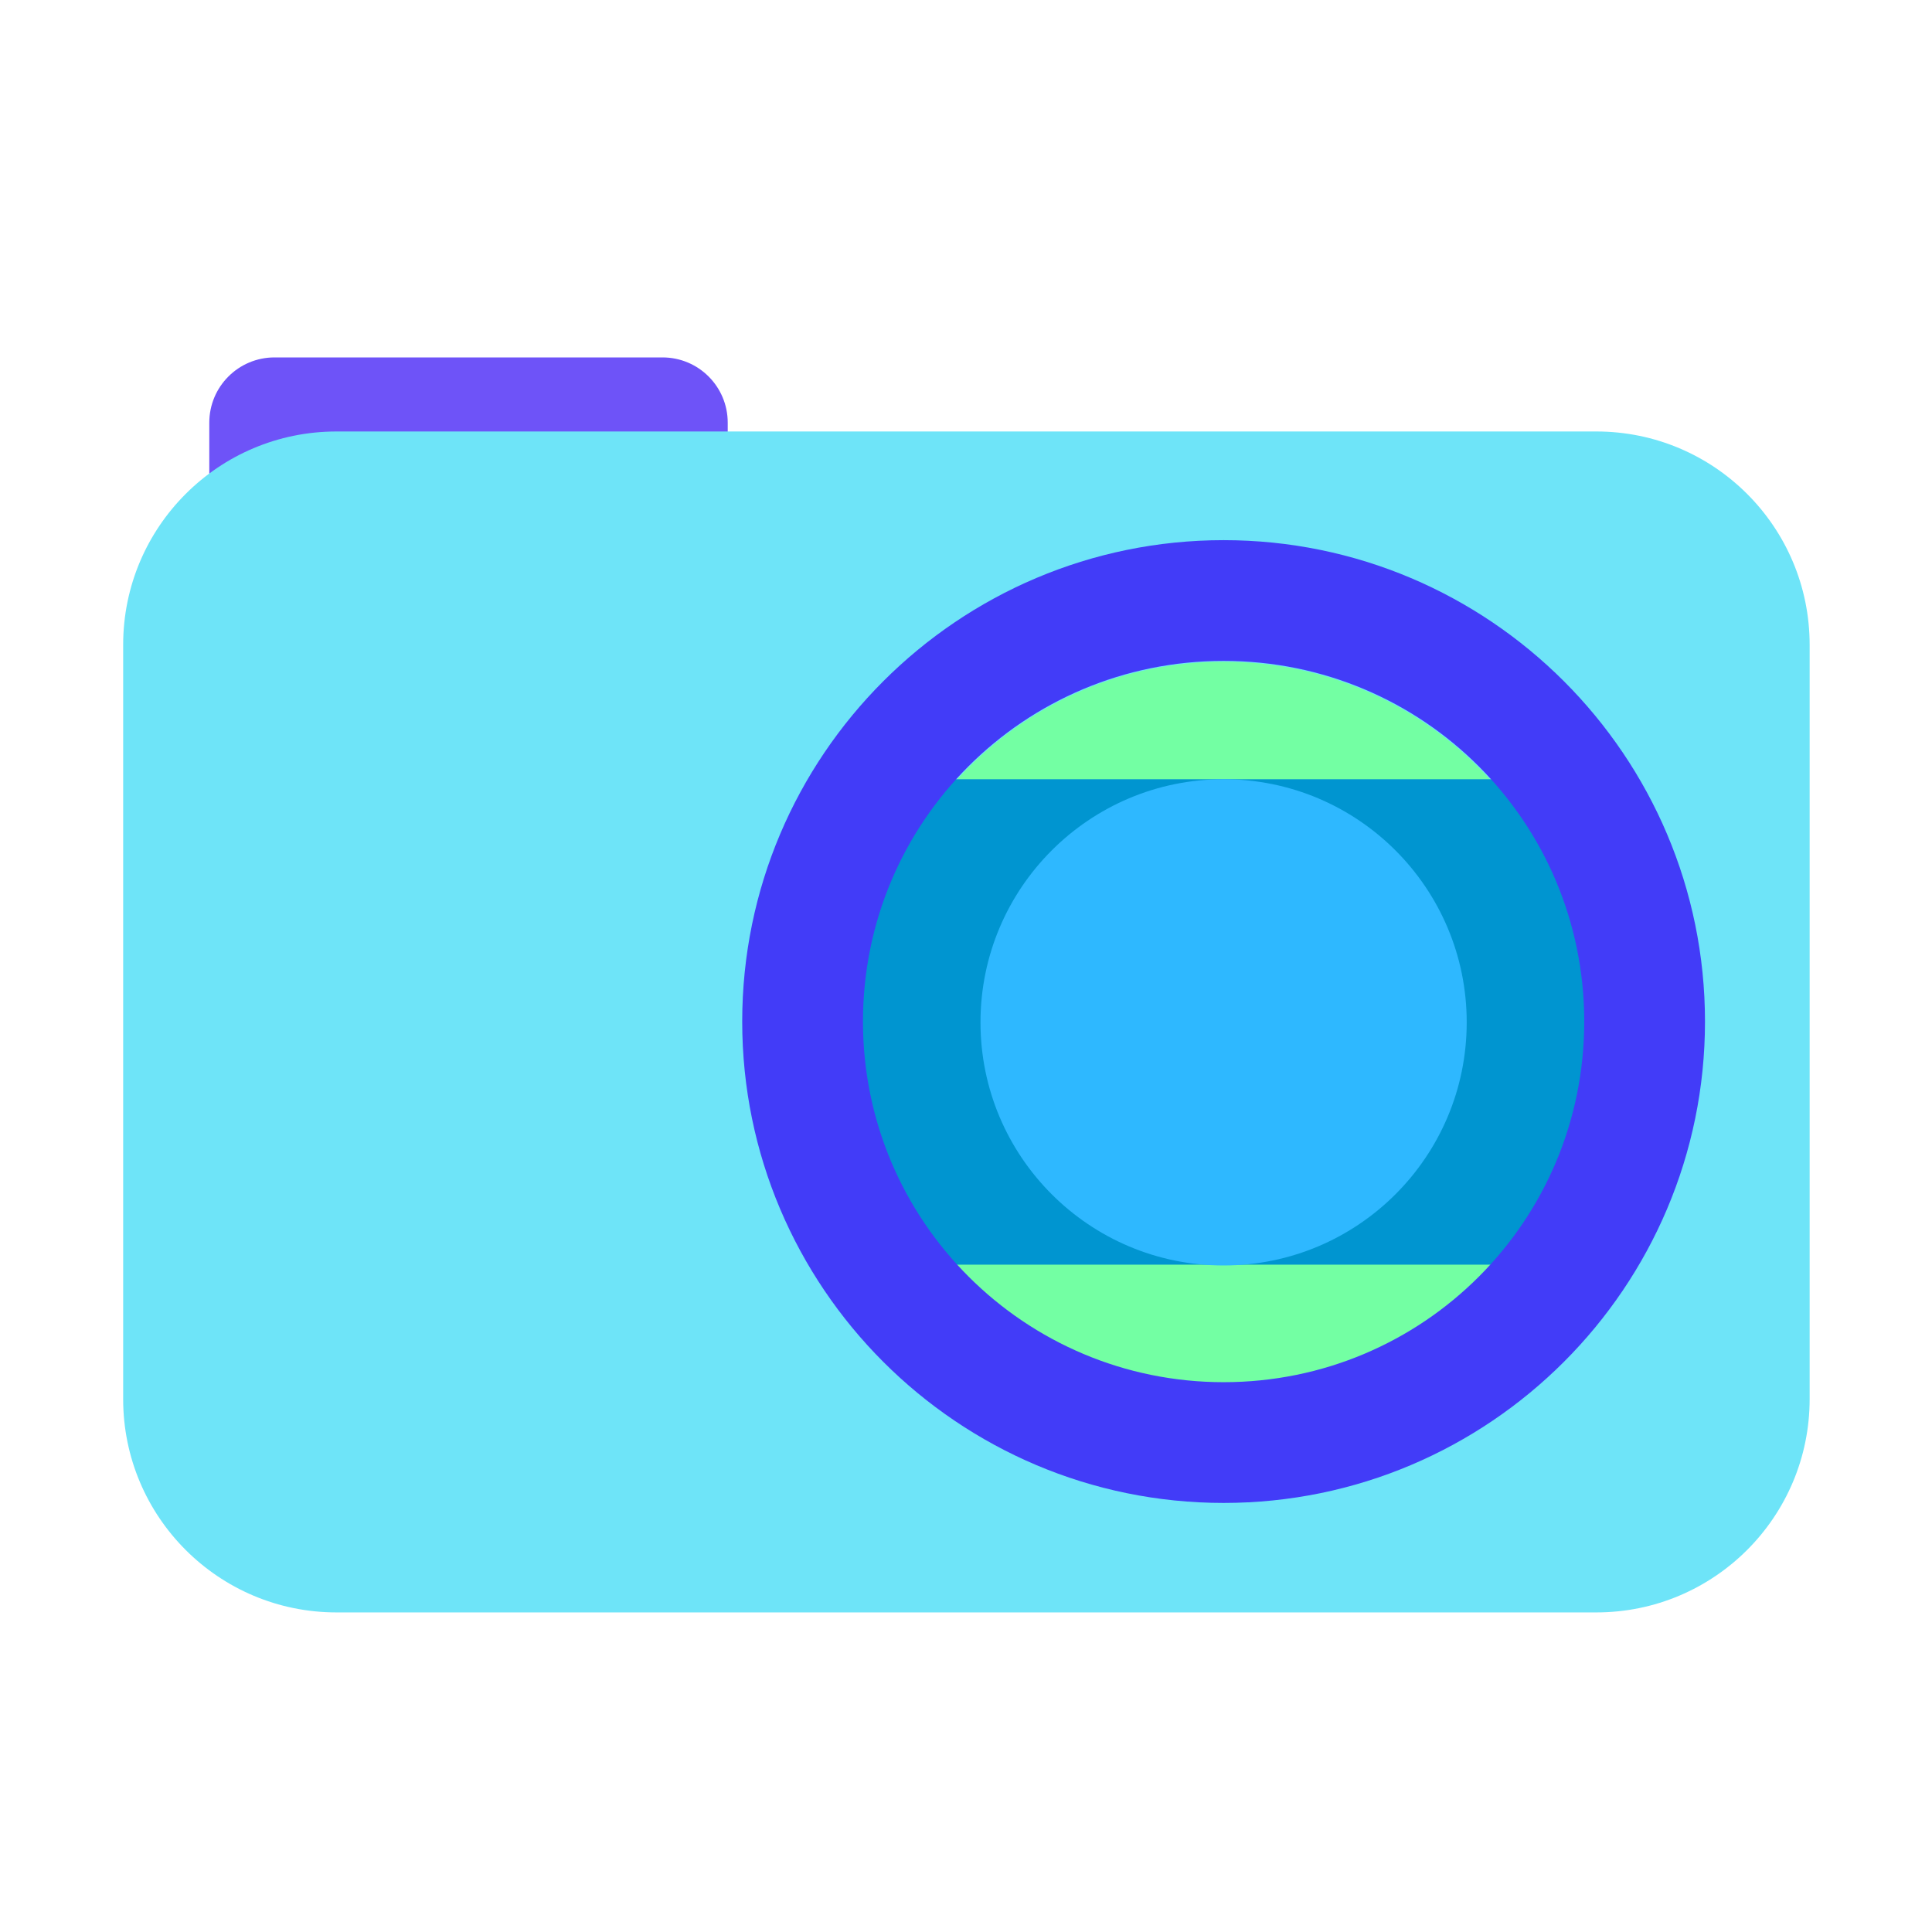
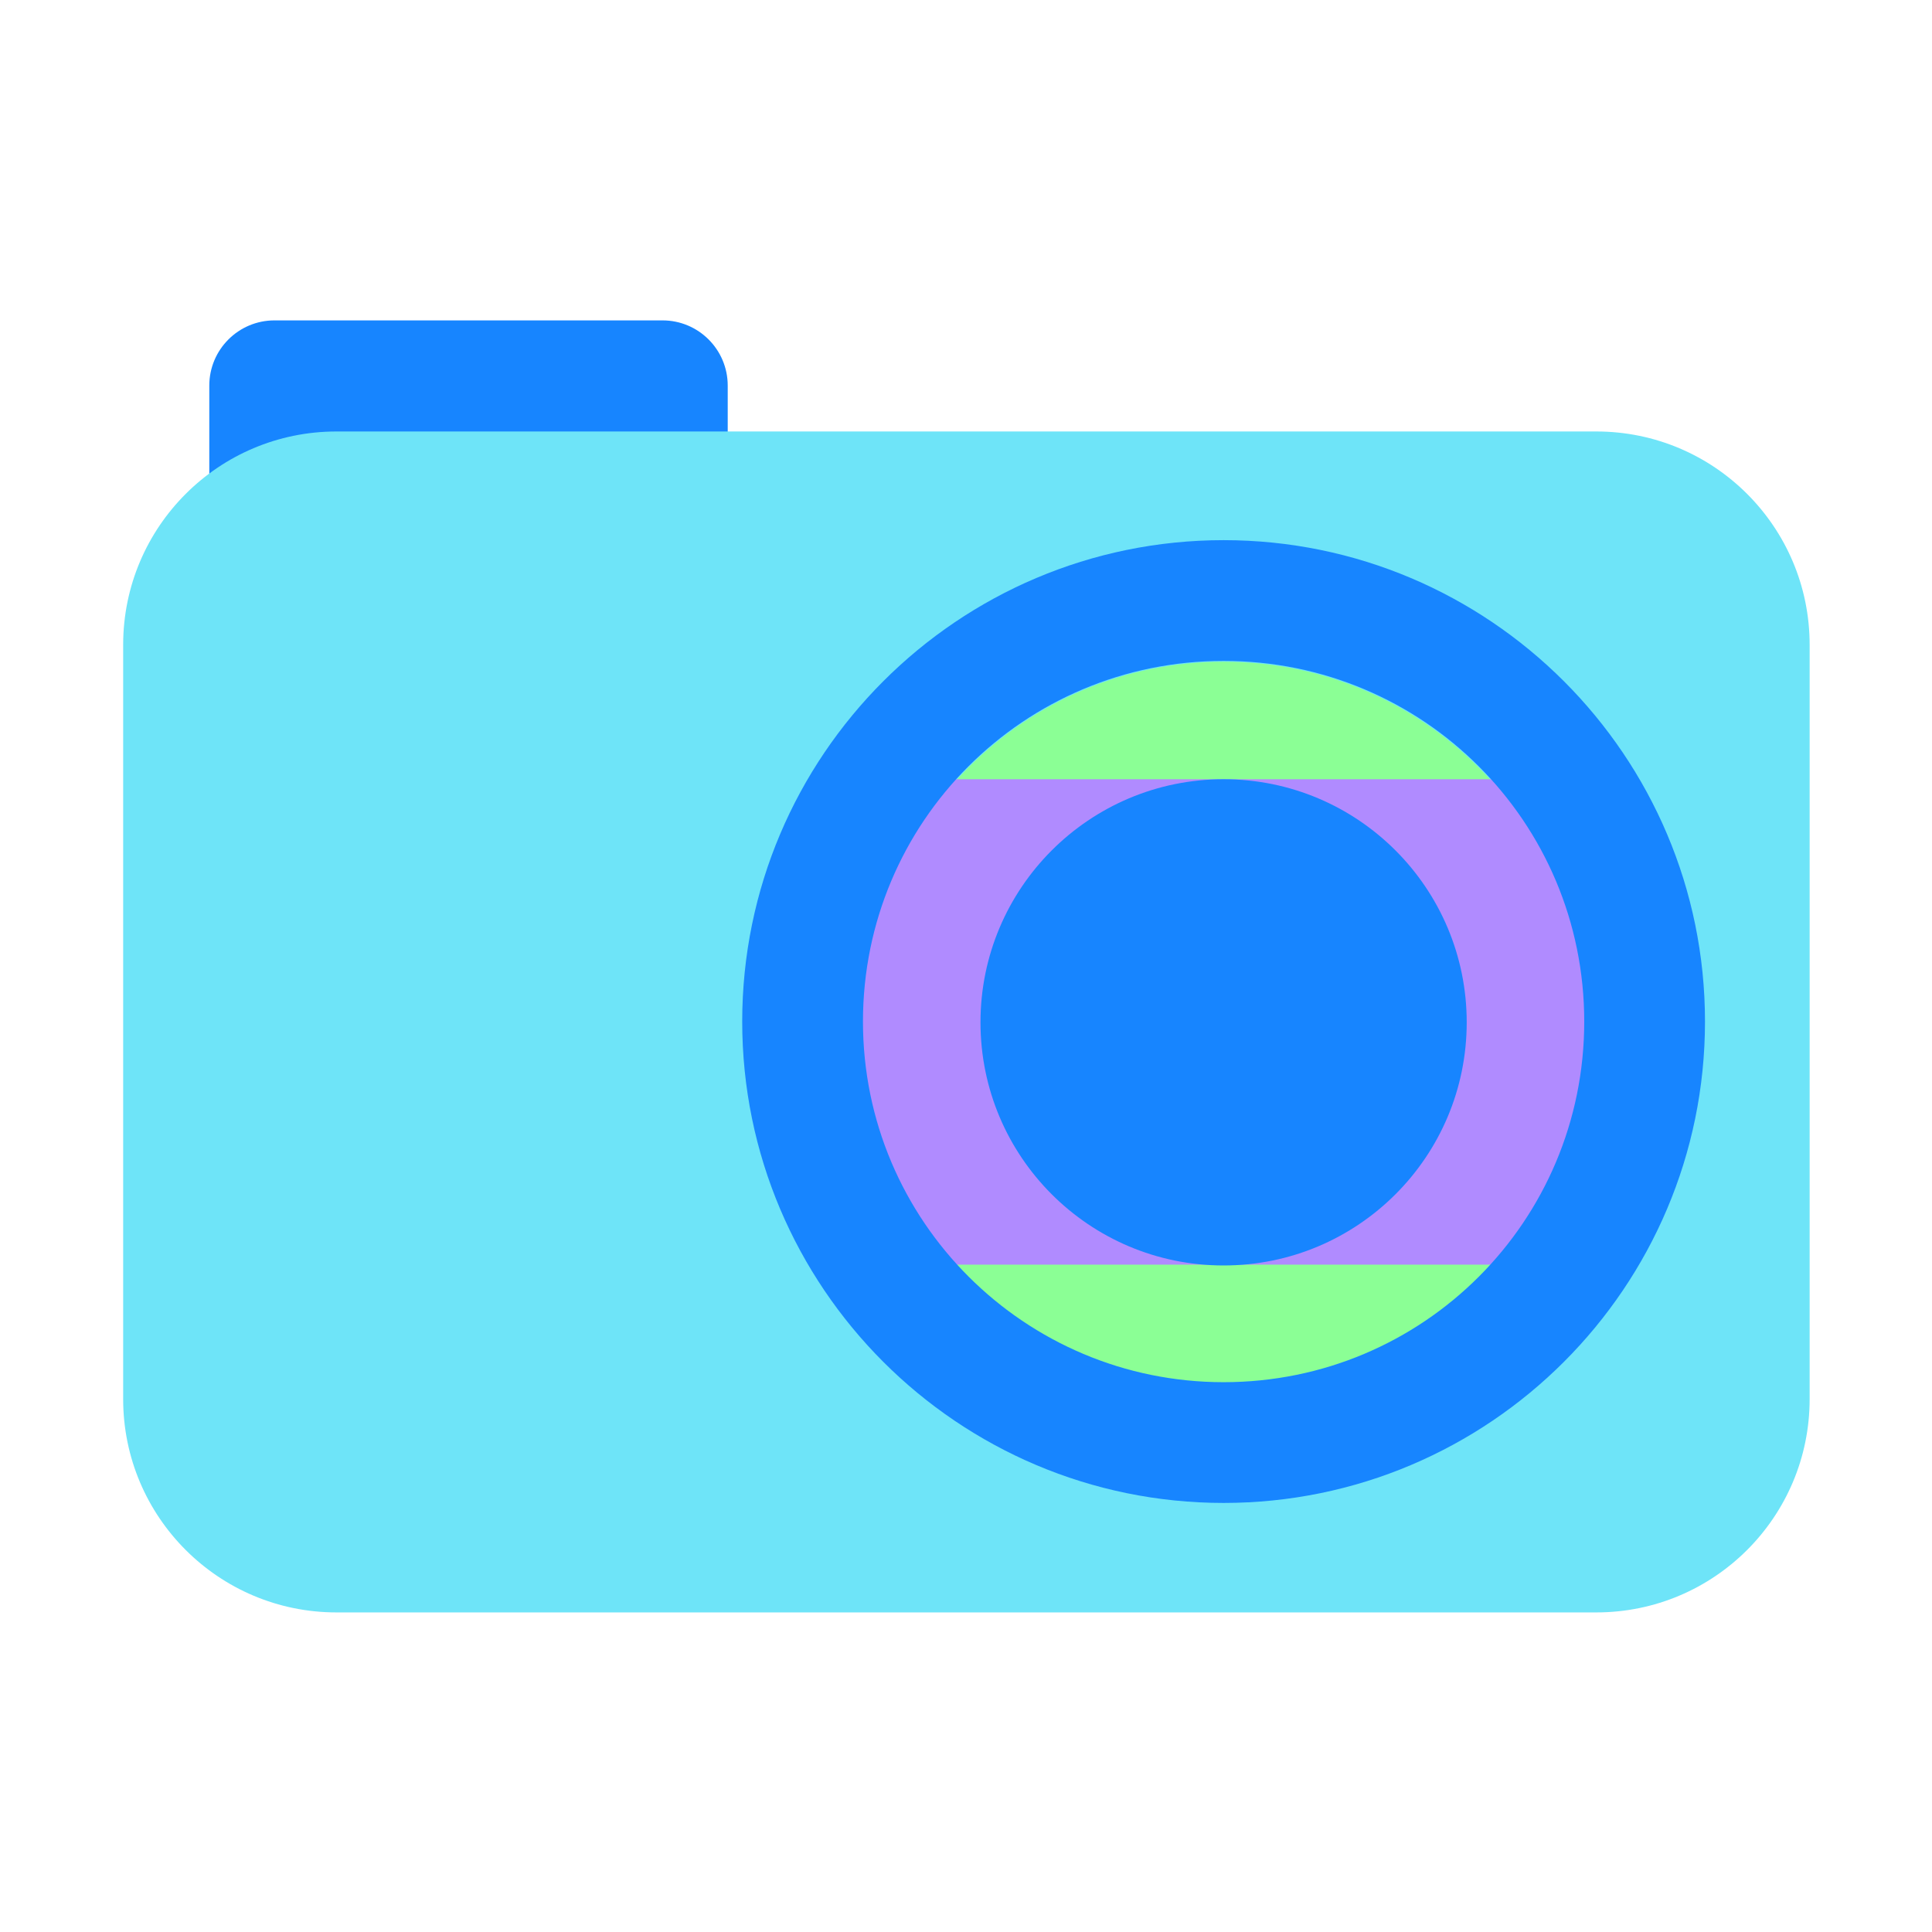
<svg xmlns="http://www.w3.org/2000/svg" id="a" viewBox="0 0 24 24">
-   <rect x="2.6" y="4.44" width="6.44" height="4.54" rx=".81" ry=".81" fill="#6e53f8" />
+   <rect x="2.6" y="3.98" width="6.44" height="4.54" rx=".81" ry=".81" fill="#1785ff" />
  <rect x="1.53" y="5.36" width="20.95" height="14.67" rx="2.65" ry="2.65" fill="#6ee4f8" />
-   <circle cx="15.2" cy="12.7" r="4.48" fill="#73ffa3" />
-   <rect x="10.64" y="9.68" width="9.25" height="6.03" fill="#0095d0" />
-   <path d="M15.2,6.71c-3.3,0-5.98,2.68-5.98,5.98s2.68,5.98,5.98,5.98,5.98-2.68,5.98-5.98-2.68-5.98-5.98-5.98Zm0,10.46c-2.47,0-4.48-2-4.48-4.48s2-4.48,4.48-4.48,4.48,2,4.48,4.48-2,4.48-4.48,4.48Z" fill="#423cf8" />
-   <circle cx="15.2" cy="12.7" r="3.02" fill="#2eb8ff" />
+   <circle cx="15.2" cy="12.7" r="4.48" fill="#8bff95" />
+   <rect x="10.64" y="9.68" width="9.25" height="6.03" fill="#b08bff" />
+   <path d="M15.2,6.71c-3.3,0-5.98,2.68-5.98,5.98s2.68,5.98,5.98,5.98,5.98-2.68,5.98-5.98-2.68-5.98-5.98-5.98Zm0,10.46c-2.47,0-4.48-2-4.48-4.48s2-4.48,4.48-4.48,4.48,2,4.48,4.48-2,4.48-4.48,4.48Z" fill="#1785ff" />
+   <circle cx="15.2" cy="12.7" r="3.02" fill="#1785ff" />
</svg>
